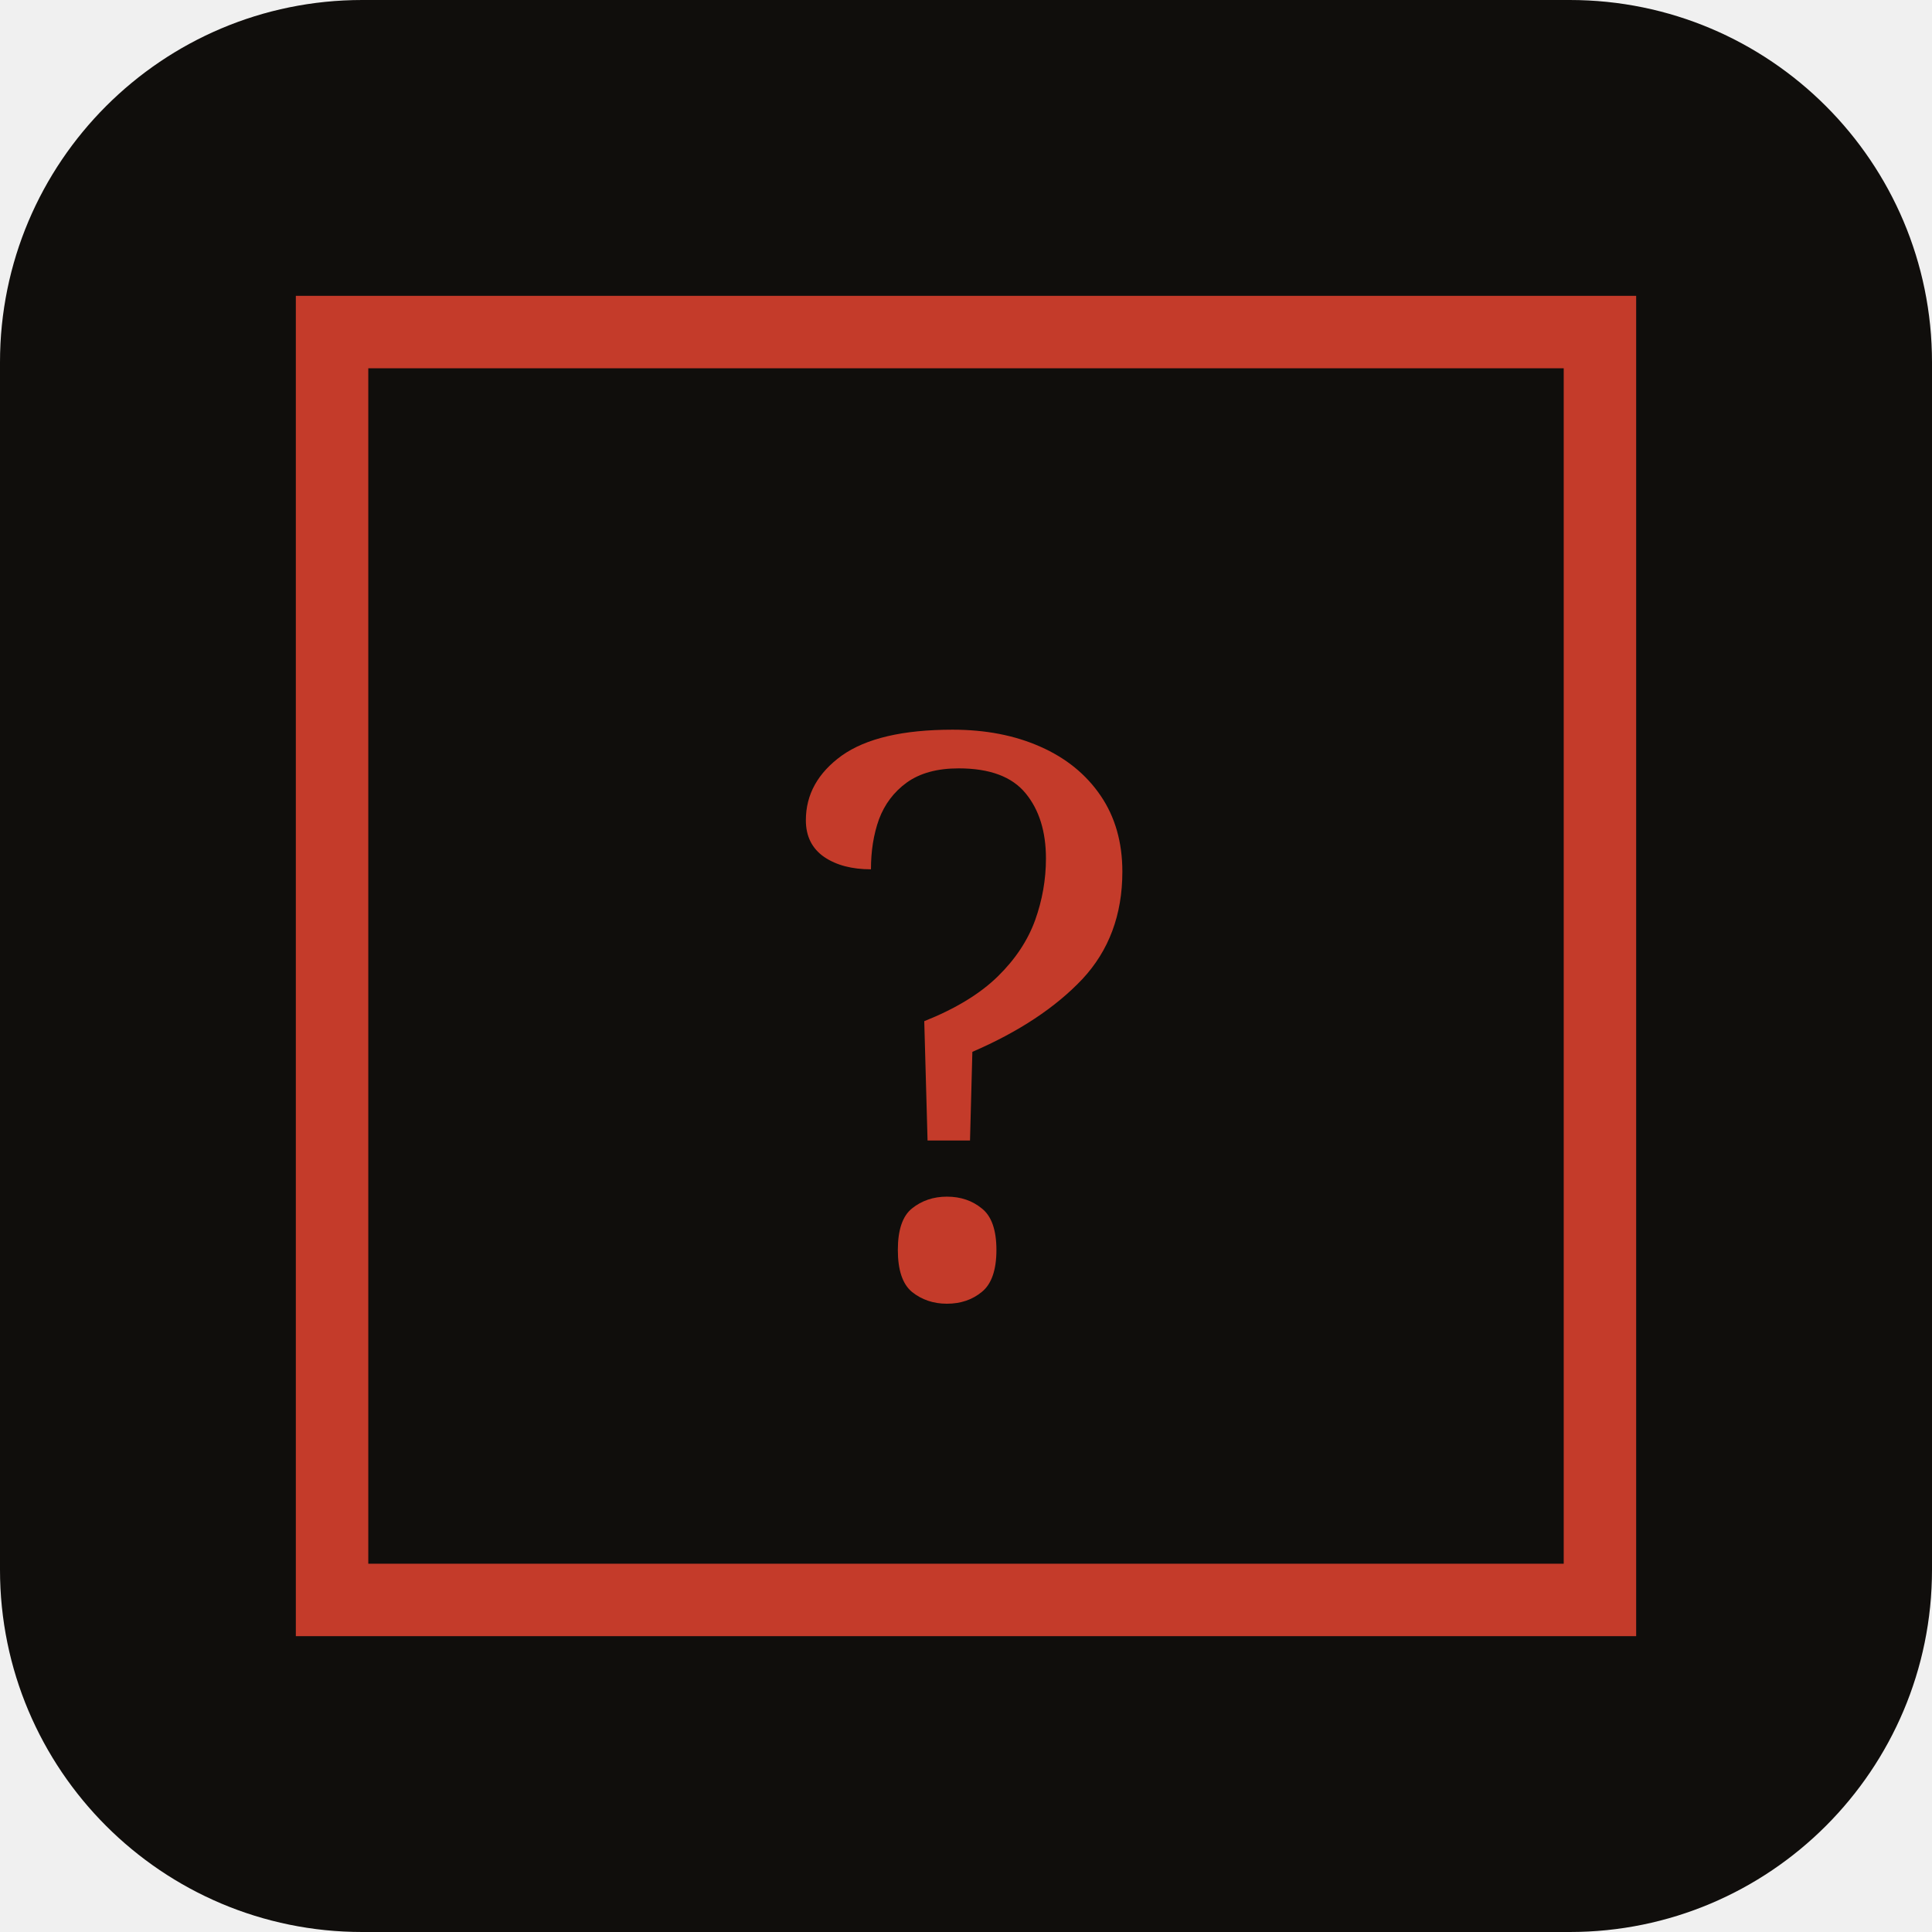
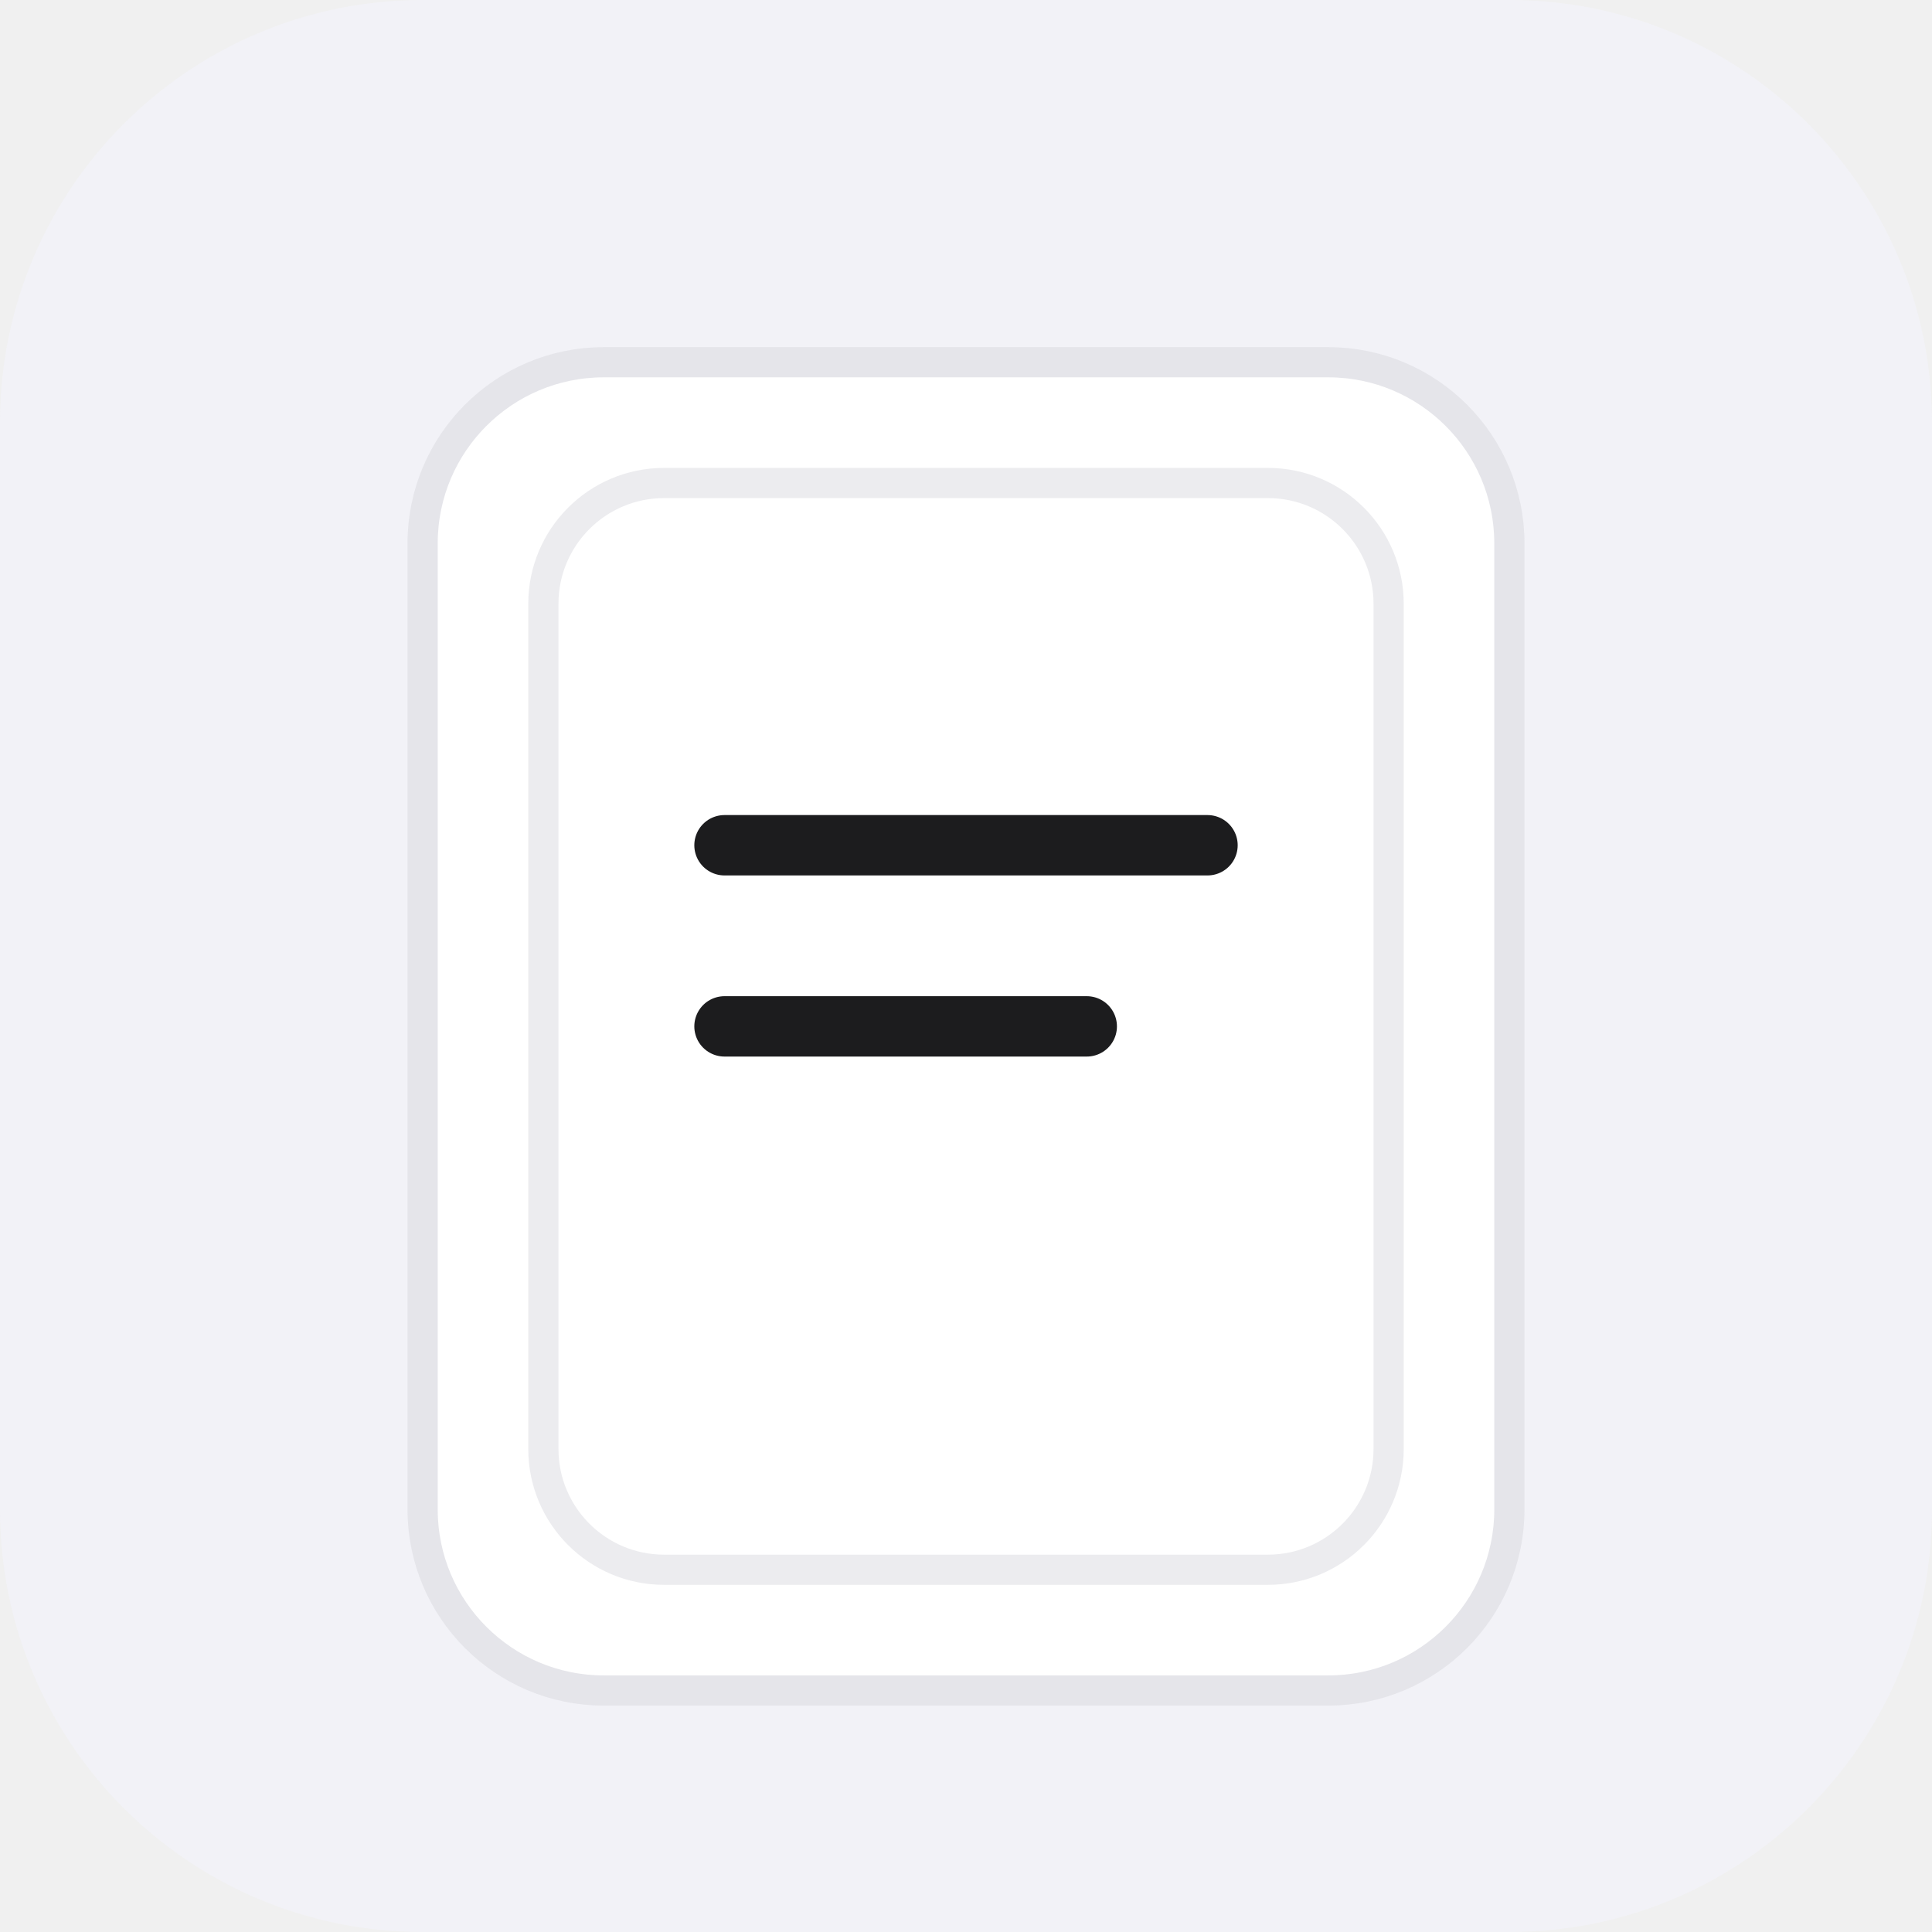
<svg xmlns="http://www.w3.org/2000/svg" viewBox="0 0 64 64">
-   <rect width="64" height="64" rx="12" fill="#100e0c" />
-   <rect x="11" y="11" width="42" height="42" fill="none" stroke="#c43b2a" stroke-width="2.4" />
-   <text x="32" y="43" text-anchor="middle" font-family="Hiragino Mincho ProN, Yu Mincho, serif" font-size="26" fill="#c43b2a">?</text>
+   <rect width="64" height="64" rx="14" fill="#f2f2f7" />
+   <rect x="14" y="12" width="36" height="44" rx="6" fill="#fff" stroke="#e5e5ea" />
+   <rect x="18" y="16" width="28" height="36" rx="4" fill="#fff" stroke="#ececef" />
+   <path d="M24 28h16M24 34h12" stroke="#1c1c1e" stroke-width="2" stroke-linecap="round" />
</svg>
